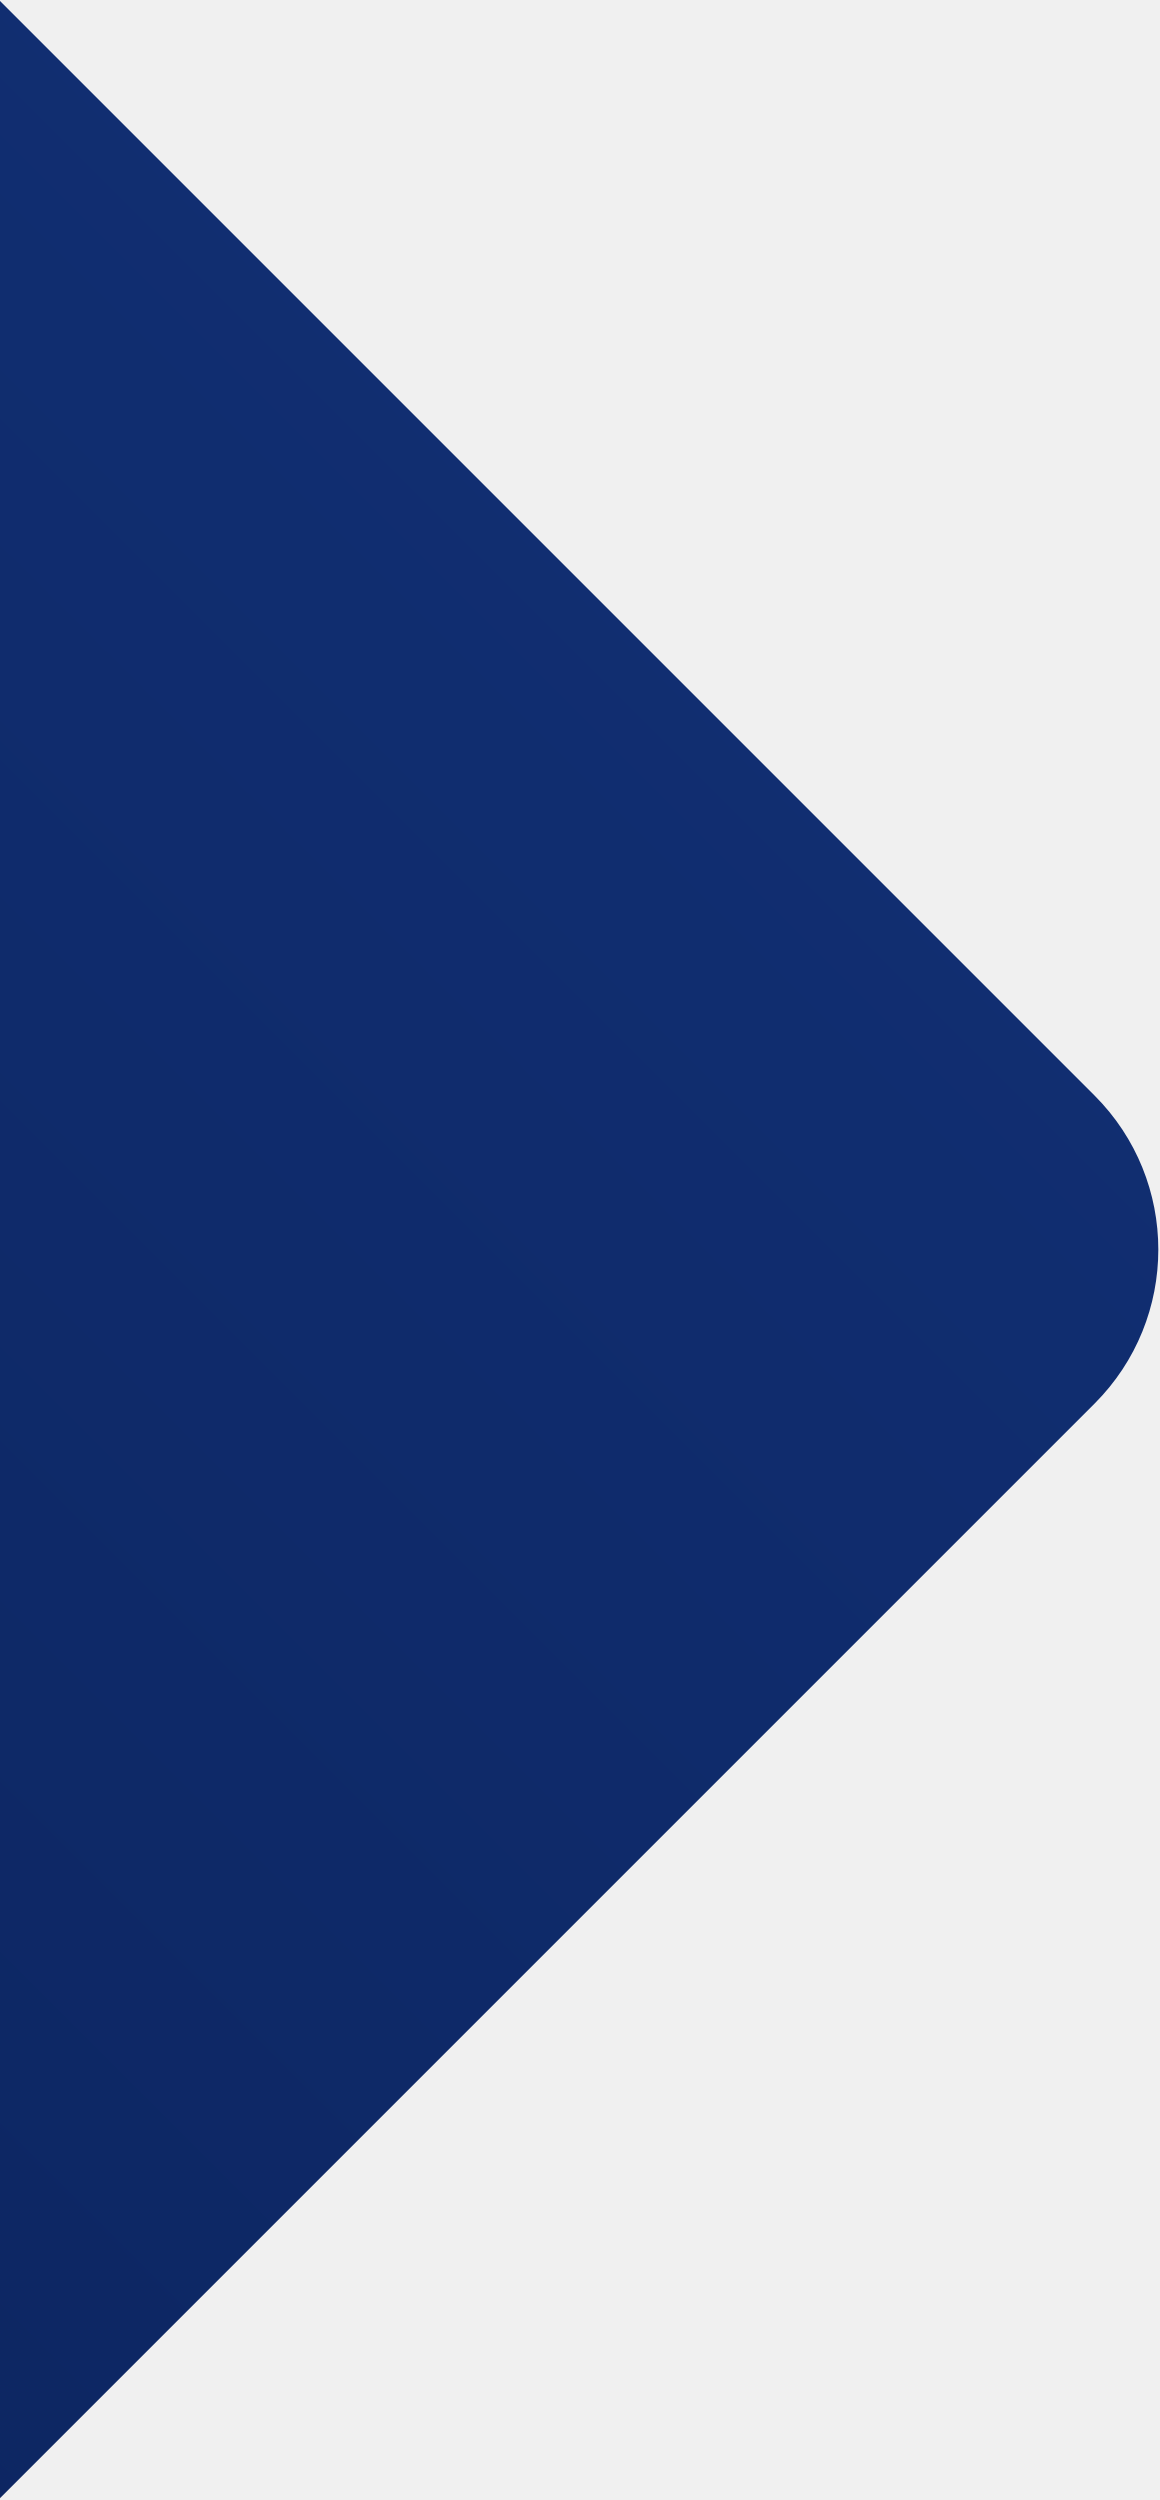
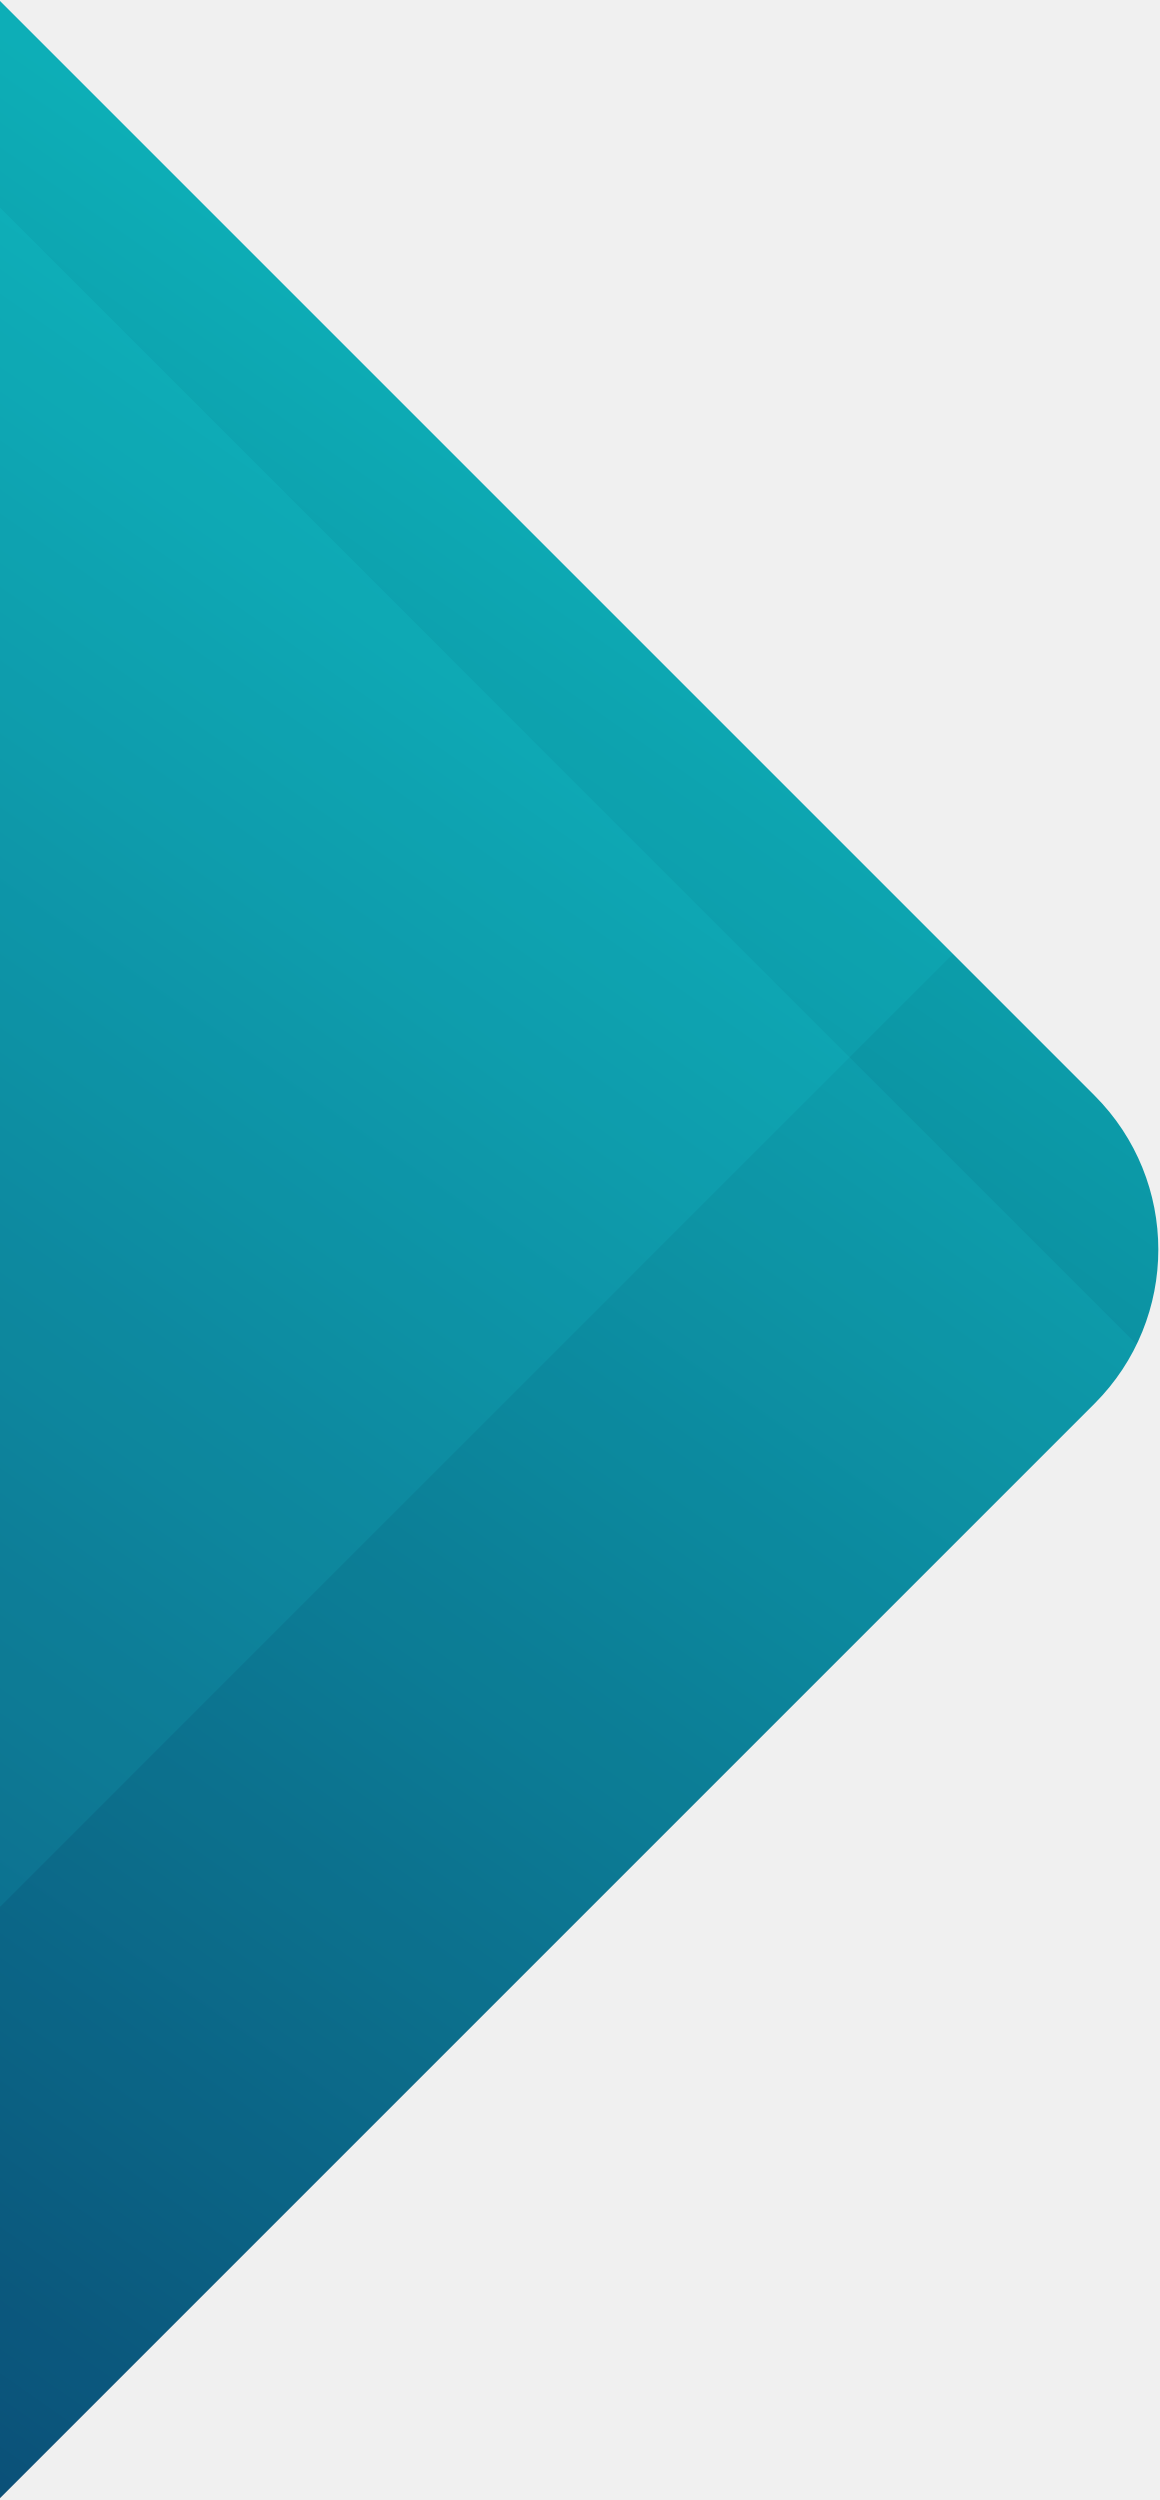
- <svg xmlns="http://www.w3.org/2000/svg" width="509px" height="1097px" viewBox="0 0 509 1097" version="1.1">
+ <svg xmlns="http://www.w3.org/2000/svg" xmlns:xlink="http://www.w3.org/1999/xlink" width="509px" height="1097px" viewBox="0 0 509 1097" version="1.1">
  <defs>
-     <linearGradient x1="85.355%" y1="14.645%" x2="14.645%" y2="85.355%" id="linearGradient-1">
-       <stop stop-color="#123075" offset="0%" />
+     <linearGradient x1="85.355%" y1="14.645%" x2="37.359%" y2="83.256%" id="linearGradient-1">
+       <stop stop-color="#0DC1C2" offset="0%" />
      <stop stop-color="#092056" offset="100%" />
    </linearGradient>
+     <path d="M1614.577,207.008 L2421.26,1013.692 C2458.605,1051.036 2458.605,1111.584 2421.26,1148.928 L1686.928,1883.26 C1649.584,1920.605 1589.036,1920.605 1551.692,1883.26 L745.008,1076.577 C707.664,1039.232 707.664,978.685 745.008,941.341 L1479.341,207.008 C1516.685,169.664 1577.232,169.664 1614.577,207.008 Z" id="path-2" />
  </defs>
  <g id="Page-1" stroke="none" stroke-width="1" fill="none" fill-rule="evenodd">
-     <g id="Dark-Blue-Full" transform="translate(0, -1044)" fill="url(#linearGradient-1)">
-       <g id="API-Left-Tri" transform="translate(-1941, 488)">
-         <path d="M1614.577,230.008 C2127.469,742.901 2396.364,1011.796 2421.26,1036.692 C2458.605,1074.036 2458.605,1134.584 2421.26,1171.928 L1686.928,1906.26 C1649.584,1943.605 1589.036,1943.605 1551.692,1906.26 L745.008,1099.577 C707.664,1062.232 707.664,1001.685 745.008,964.341 L1479.341,230.008 C1516.685,192.664 1577.232,192.664 1614.577,230.008 Z" id="Rectangle-4" />
+     <g id="Green-+-Gra-Purple" transform="translate(0, -1044)">
+       <g id="API-Left-Tri" transform="translate(-1941, 511)">
+         <g id="Group-2">
+           <mask id="mask-3" fill="white">
+             <use xlink:href="#path-2" />
+           </mask>
+           <use id="Mask" fill="url(#linearGradient-1)" xlink:href="#path-2" />
+           <path d="M1844.874,528.008 L2494.684,1177.818 C2532.028,1215.162 2532.028,1275.71 2494.684,1313.054 L1905.054,1902.684 C1867.71,1940.028 1807.162,1940.028 1769.818,1902.684 L1120.008,1252.874 C1082.664,1215.53 1082.664,1154.982 1120.008,1117.638 L1709.638,528.008 C1746.982,490.664 1807.53,490.664 1844.874,528.008 Z" id="Rectangle" fill="#0DC1C2" opacity="0.1" style="mix-blend-mode: screen;" mask="url(#mask-3)" />
+           <path d="M1870.874,5.008 L2520.684,654.818 C2558.028,692.162 2558.028,752.71 2520.684,790.054 L1931.054,1379.684 C1893.71,1417.028 1833.162,1417.028 1795.818,1379.684 L1146.008,729.874 C1108.664,692.53 1108.664,631.982 1146.008,594.638 L1735.638,5.008 C1772.982,-32.336 1833.53,-32.336 1870.874,5.008 Z" id="Rectangle" fill="#0DC1C2" opacity="0.1" style="mix-blend-mode: screen;" mask="url(#mask-3)" />
+         </g>
      </g>
    </g>
  </g>
</svg>
